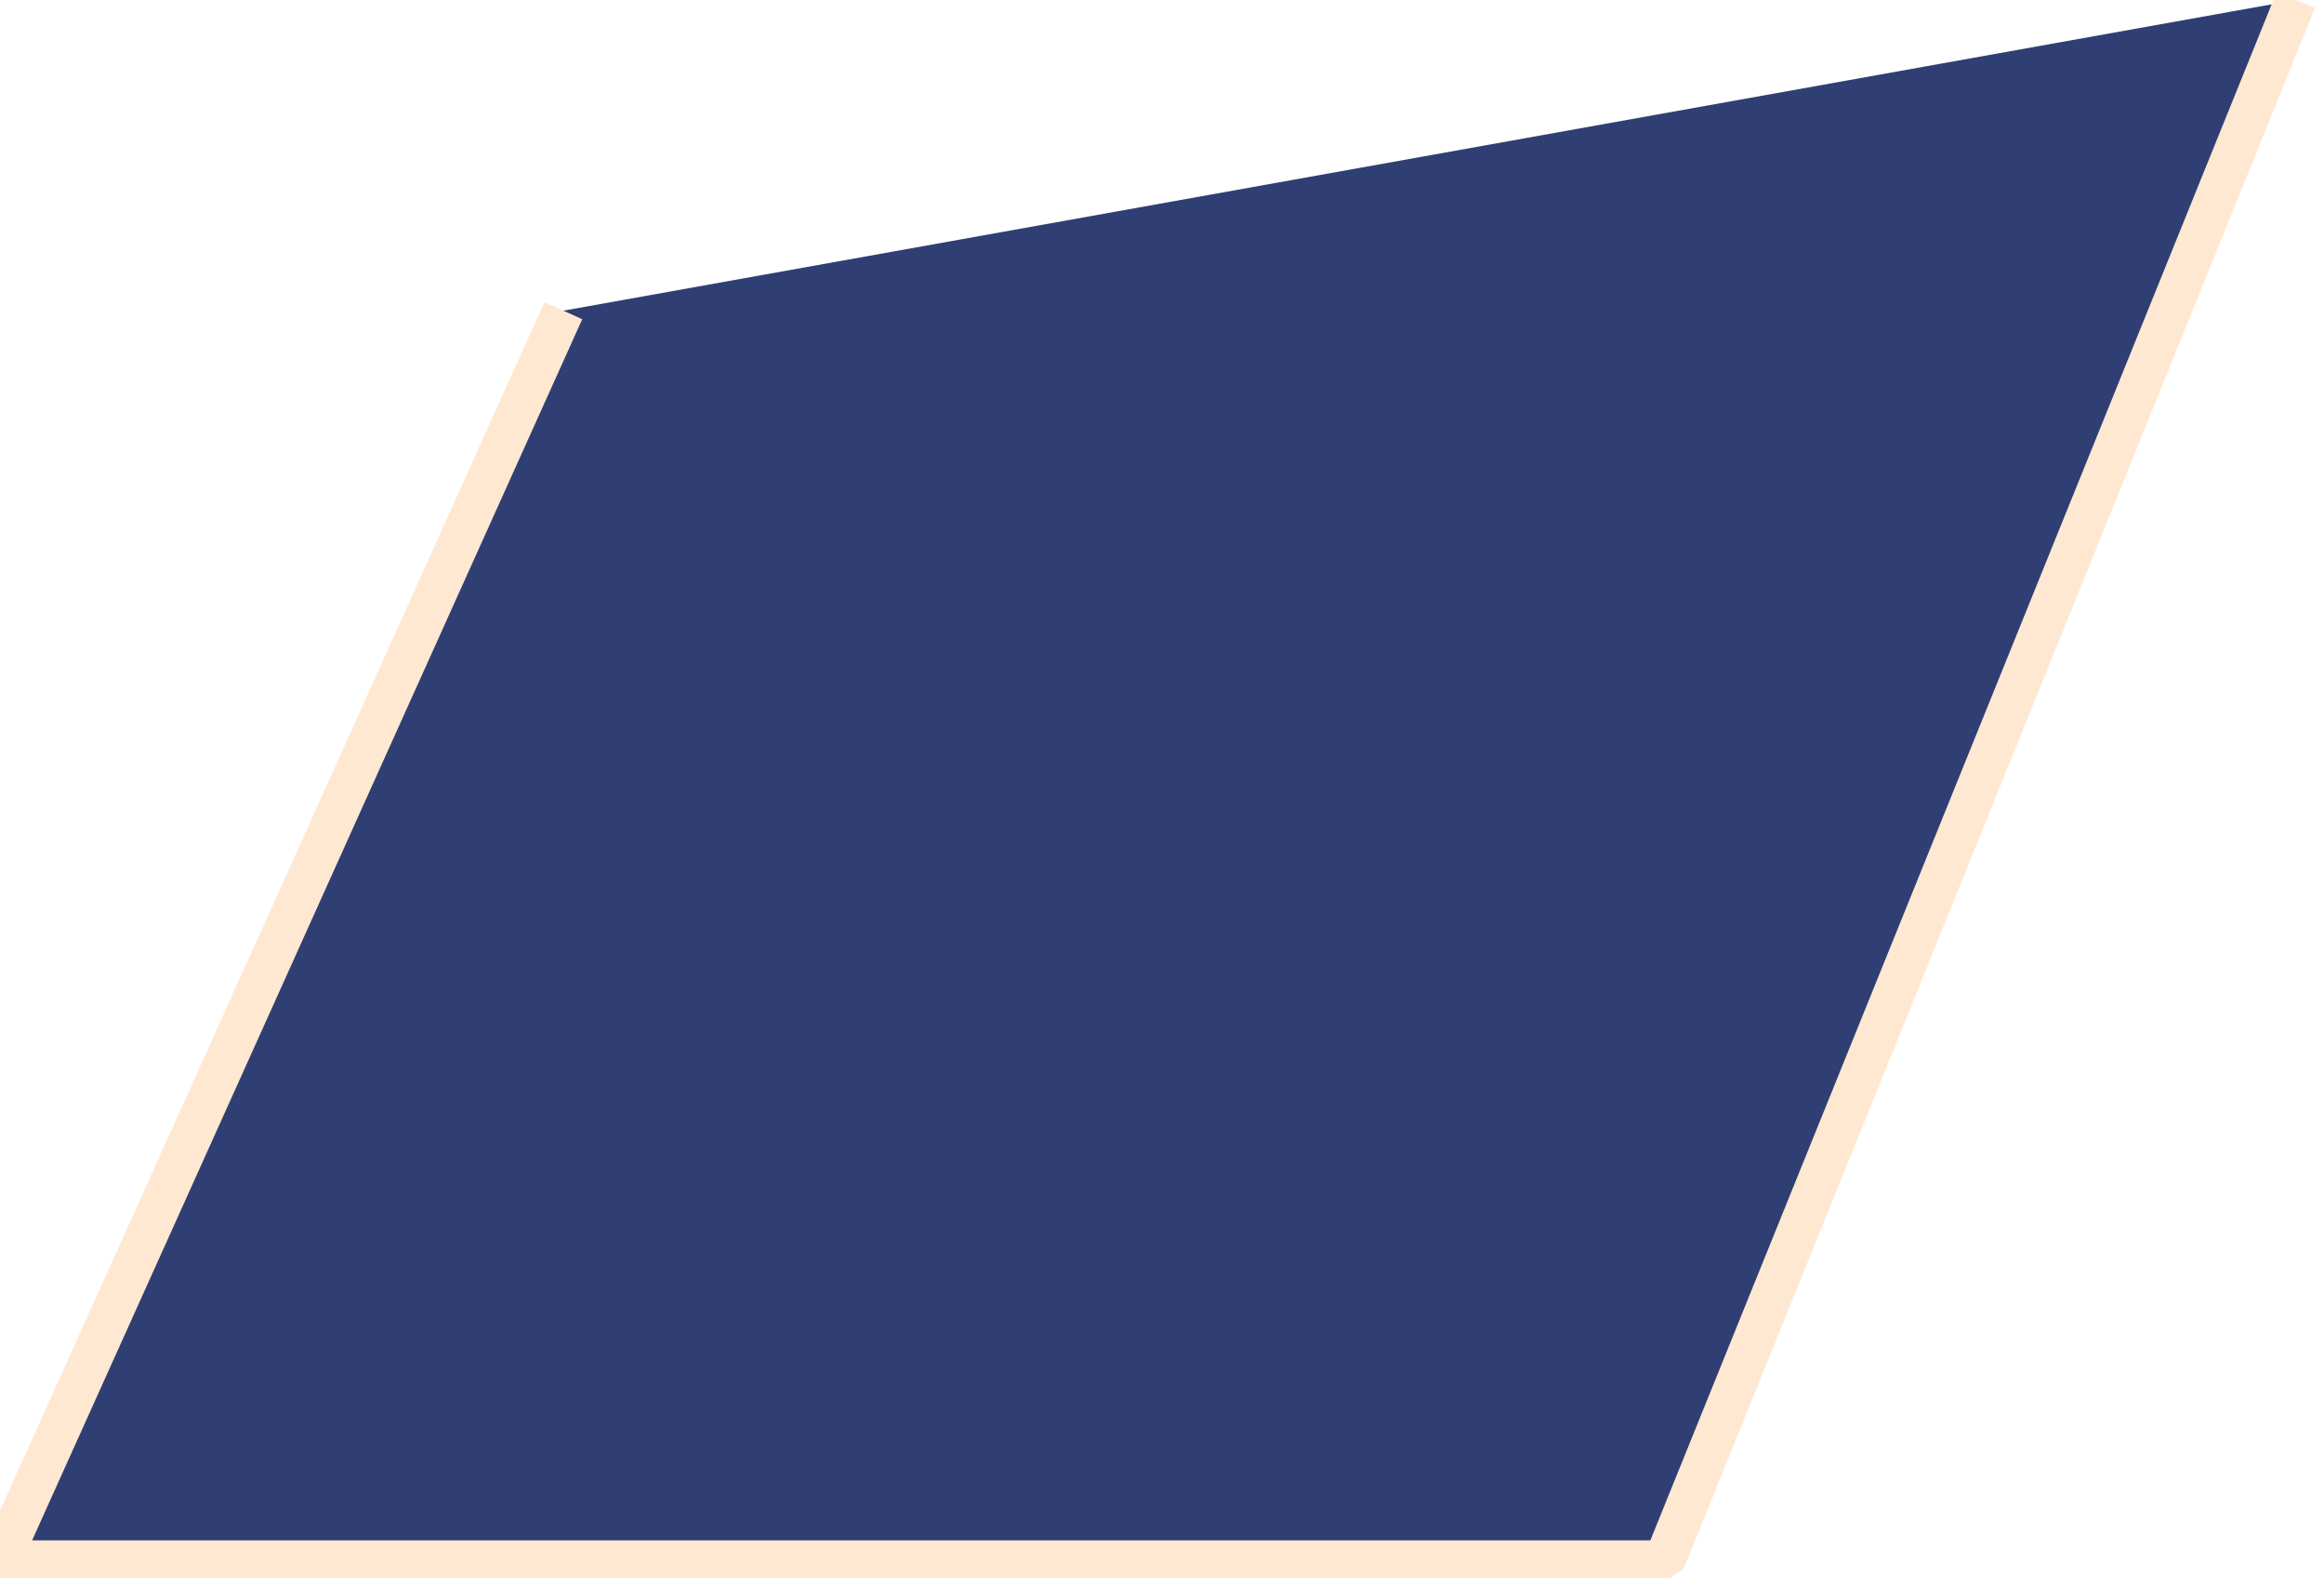
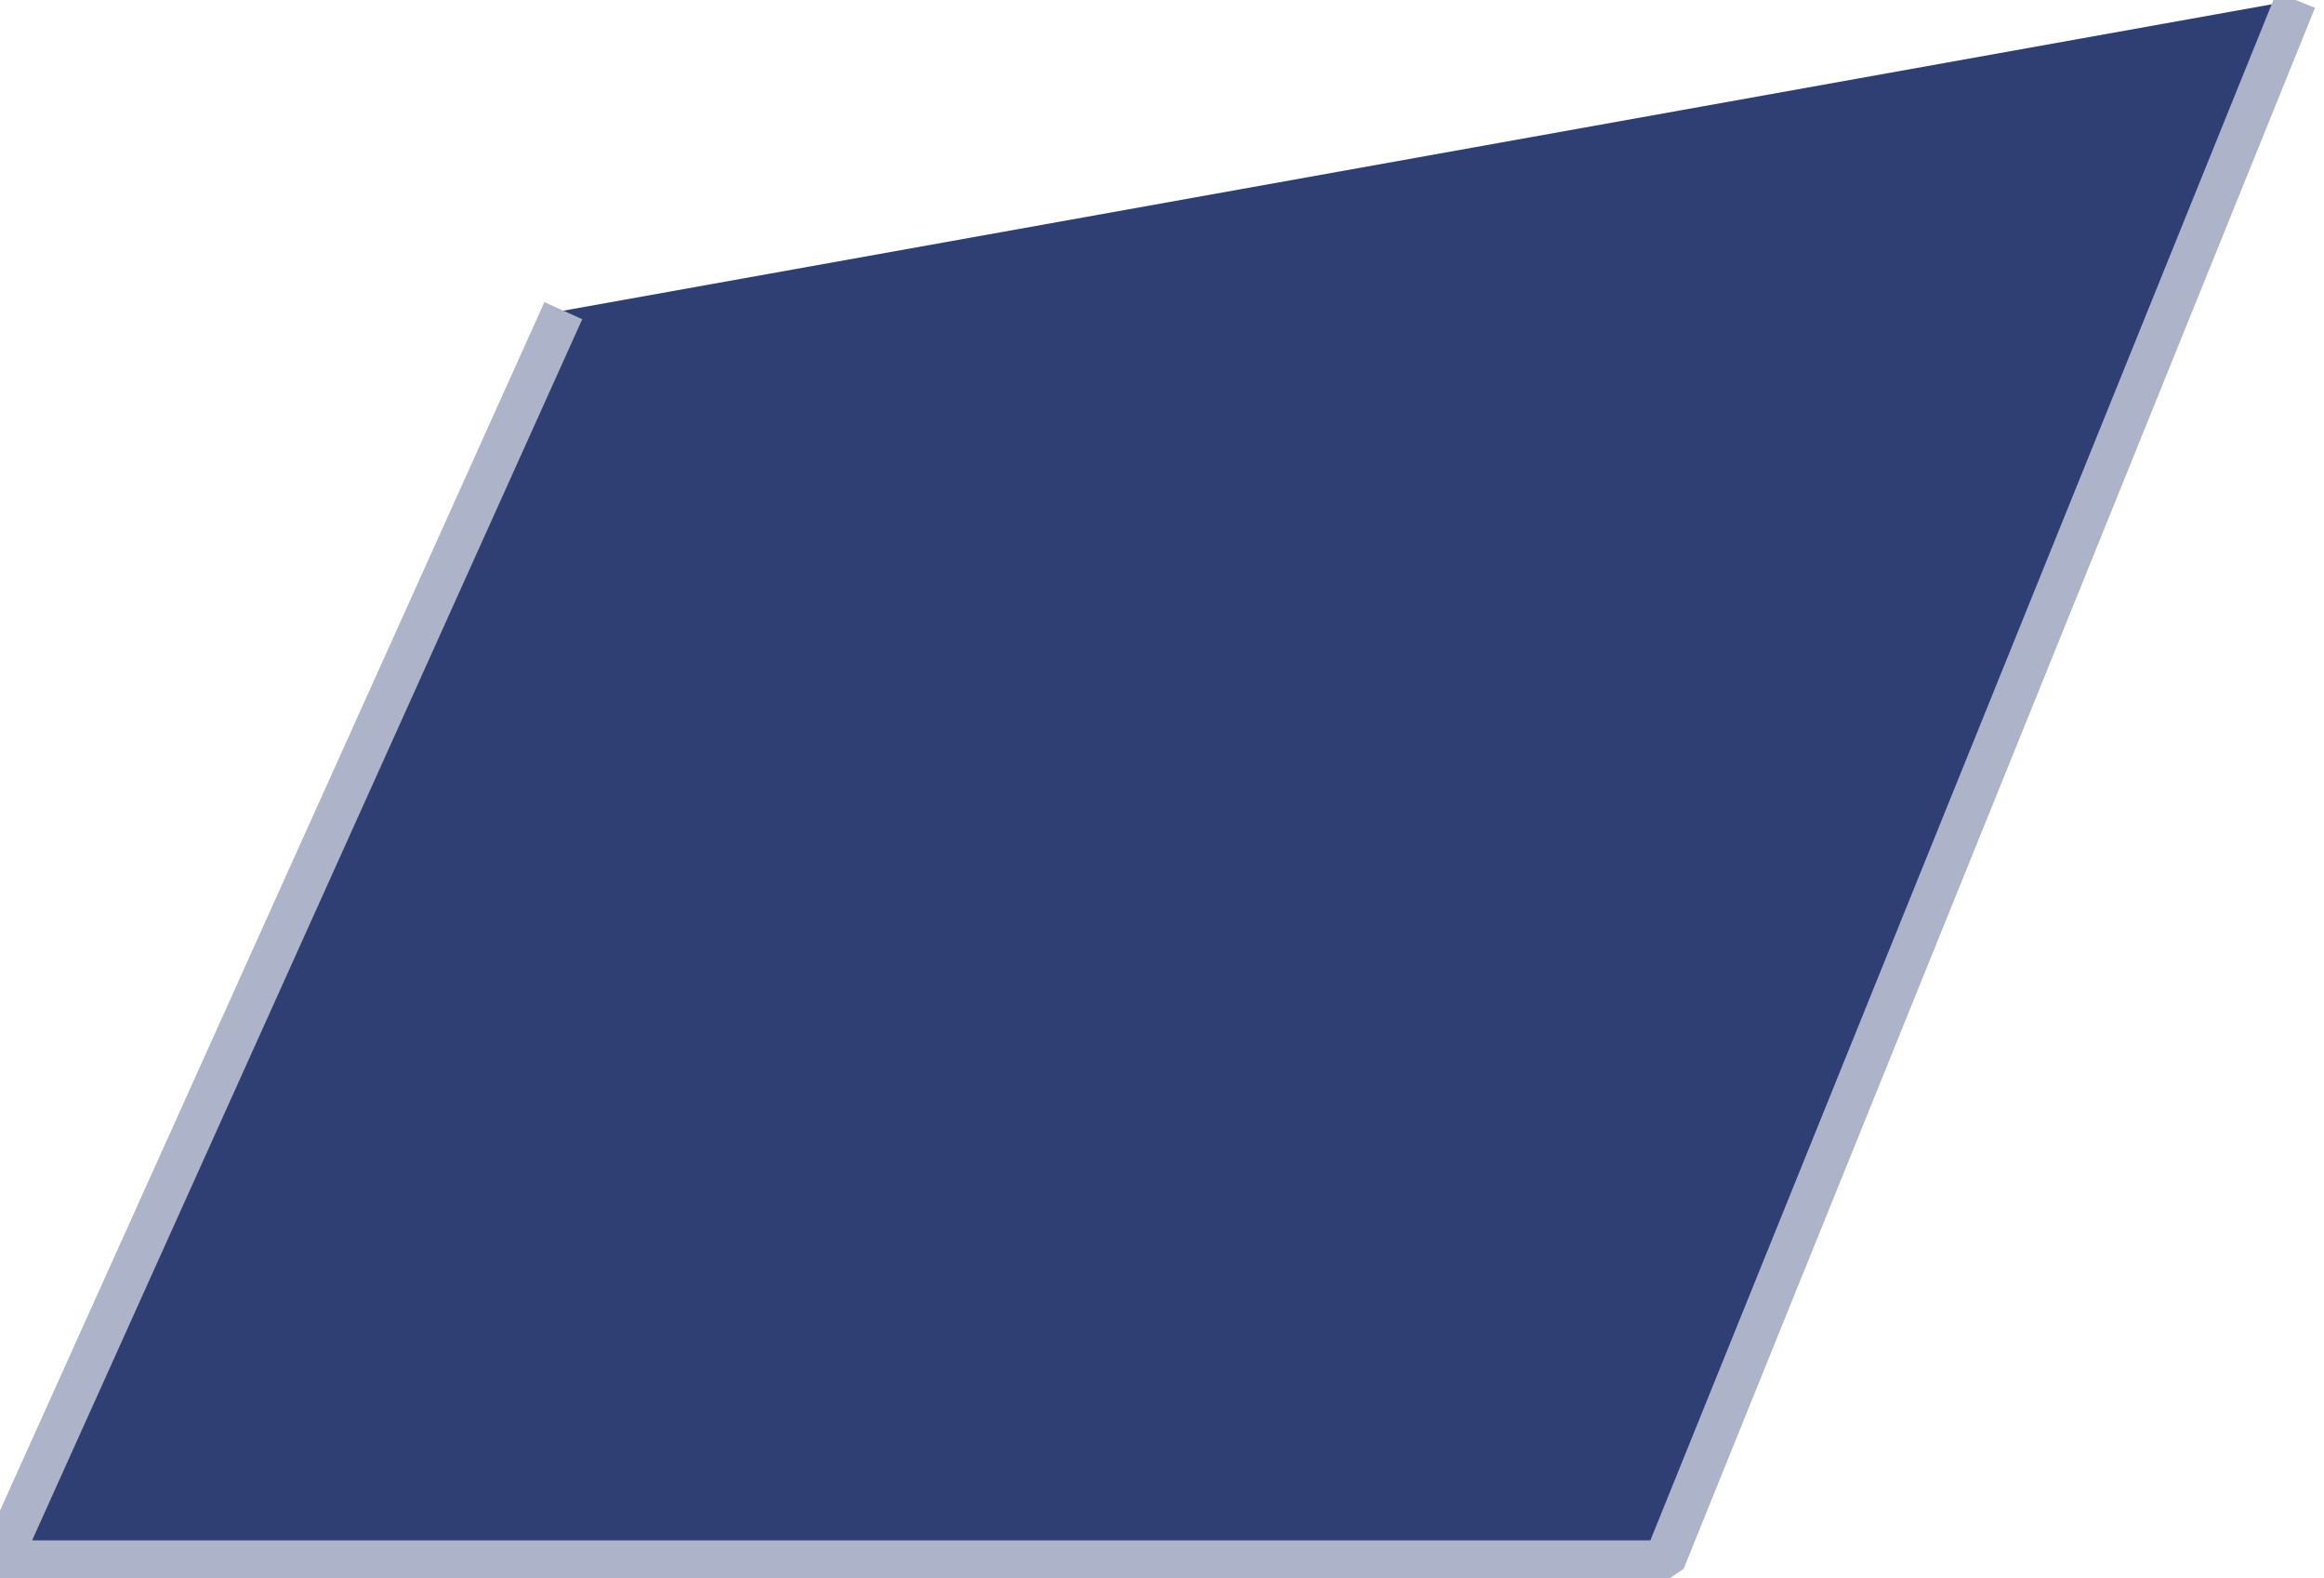
<svg xmlns="http://www.w3.org/2000/svg" width="56" height="38" viewBox="0 0 56 38">
  <defs>
    <style>
            

            
                .cls-1{
-                     stroke:#FFE8D1;
+                     stroke:#ADB4CA;
                    stroke-width:1px;
                    stroke-miterlimit: 0;
                    stroke-dasharray: 300;
                    stroke-dashoffset: 0;
                    animation-delay: 2s;
-                     animation: draw 10s ease-out infinite;
+                     animation: draw 14s ease-out infinite;
                }

                @-webkit-keyframes draw{
                    from{
-                     stroke-dashoffset: 300;
+                     stroke-dashoffset: 600;
                    }to{
                    stroke-dashoffset: 0;
                    }
                }
                
                                        
            </style>
  </defs>
  <path class="cls-1" d="M13.574 7.484L0 37.606h40.105L55.32 0" fill="#2F3F73" fill-rule="evenodd" />
</svg>
